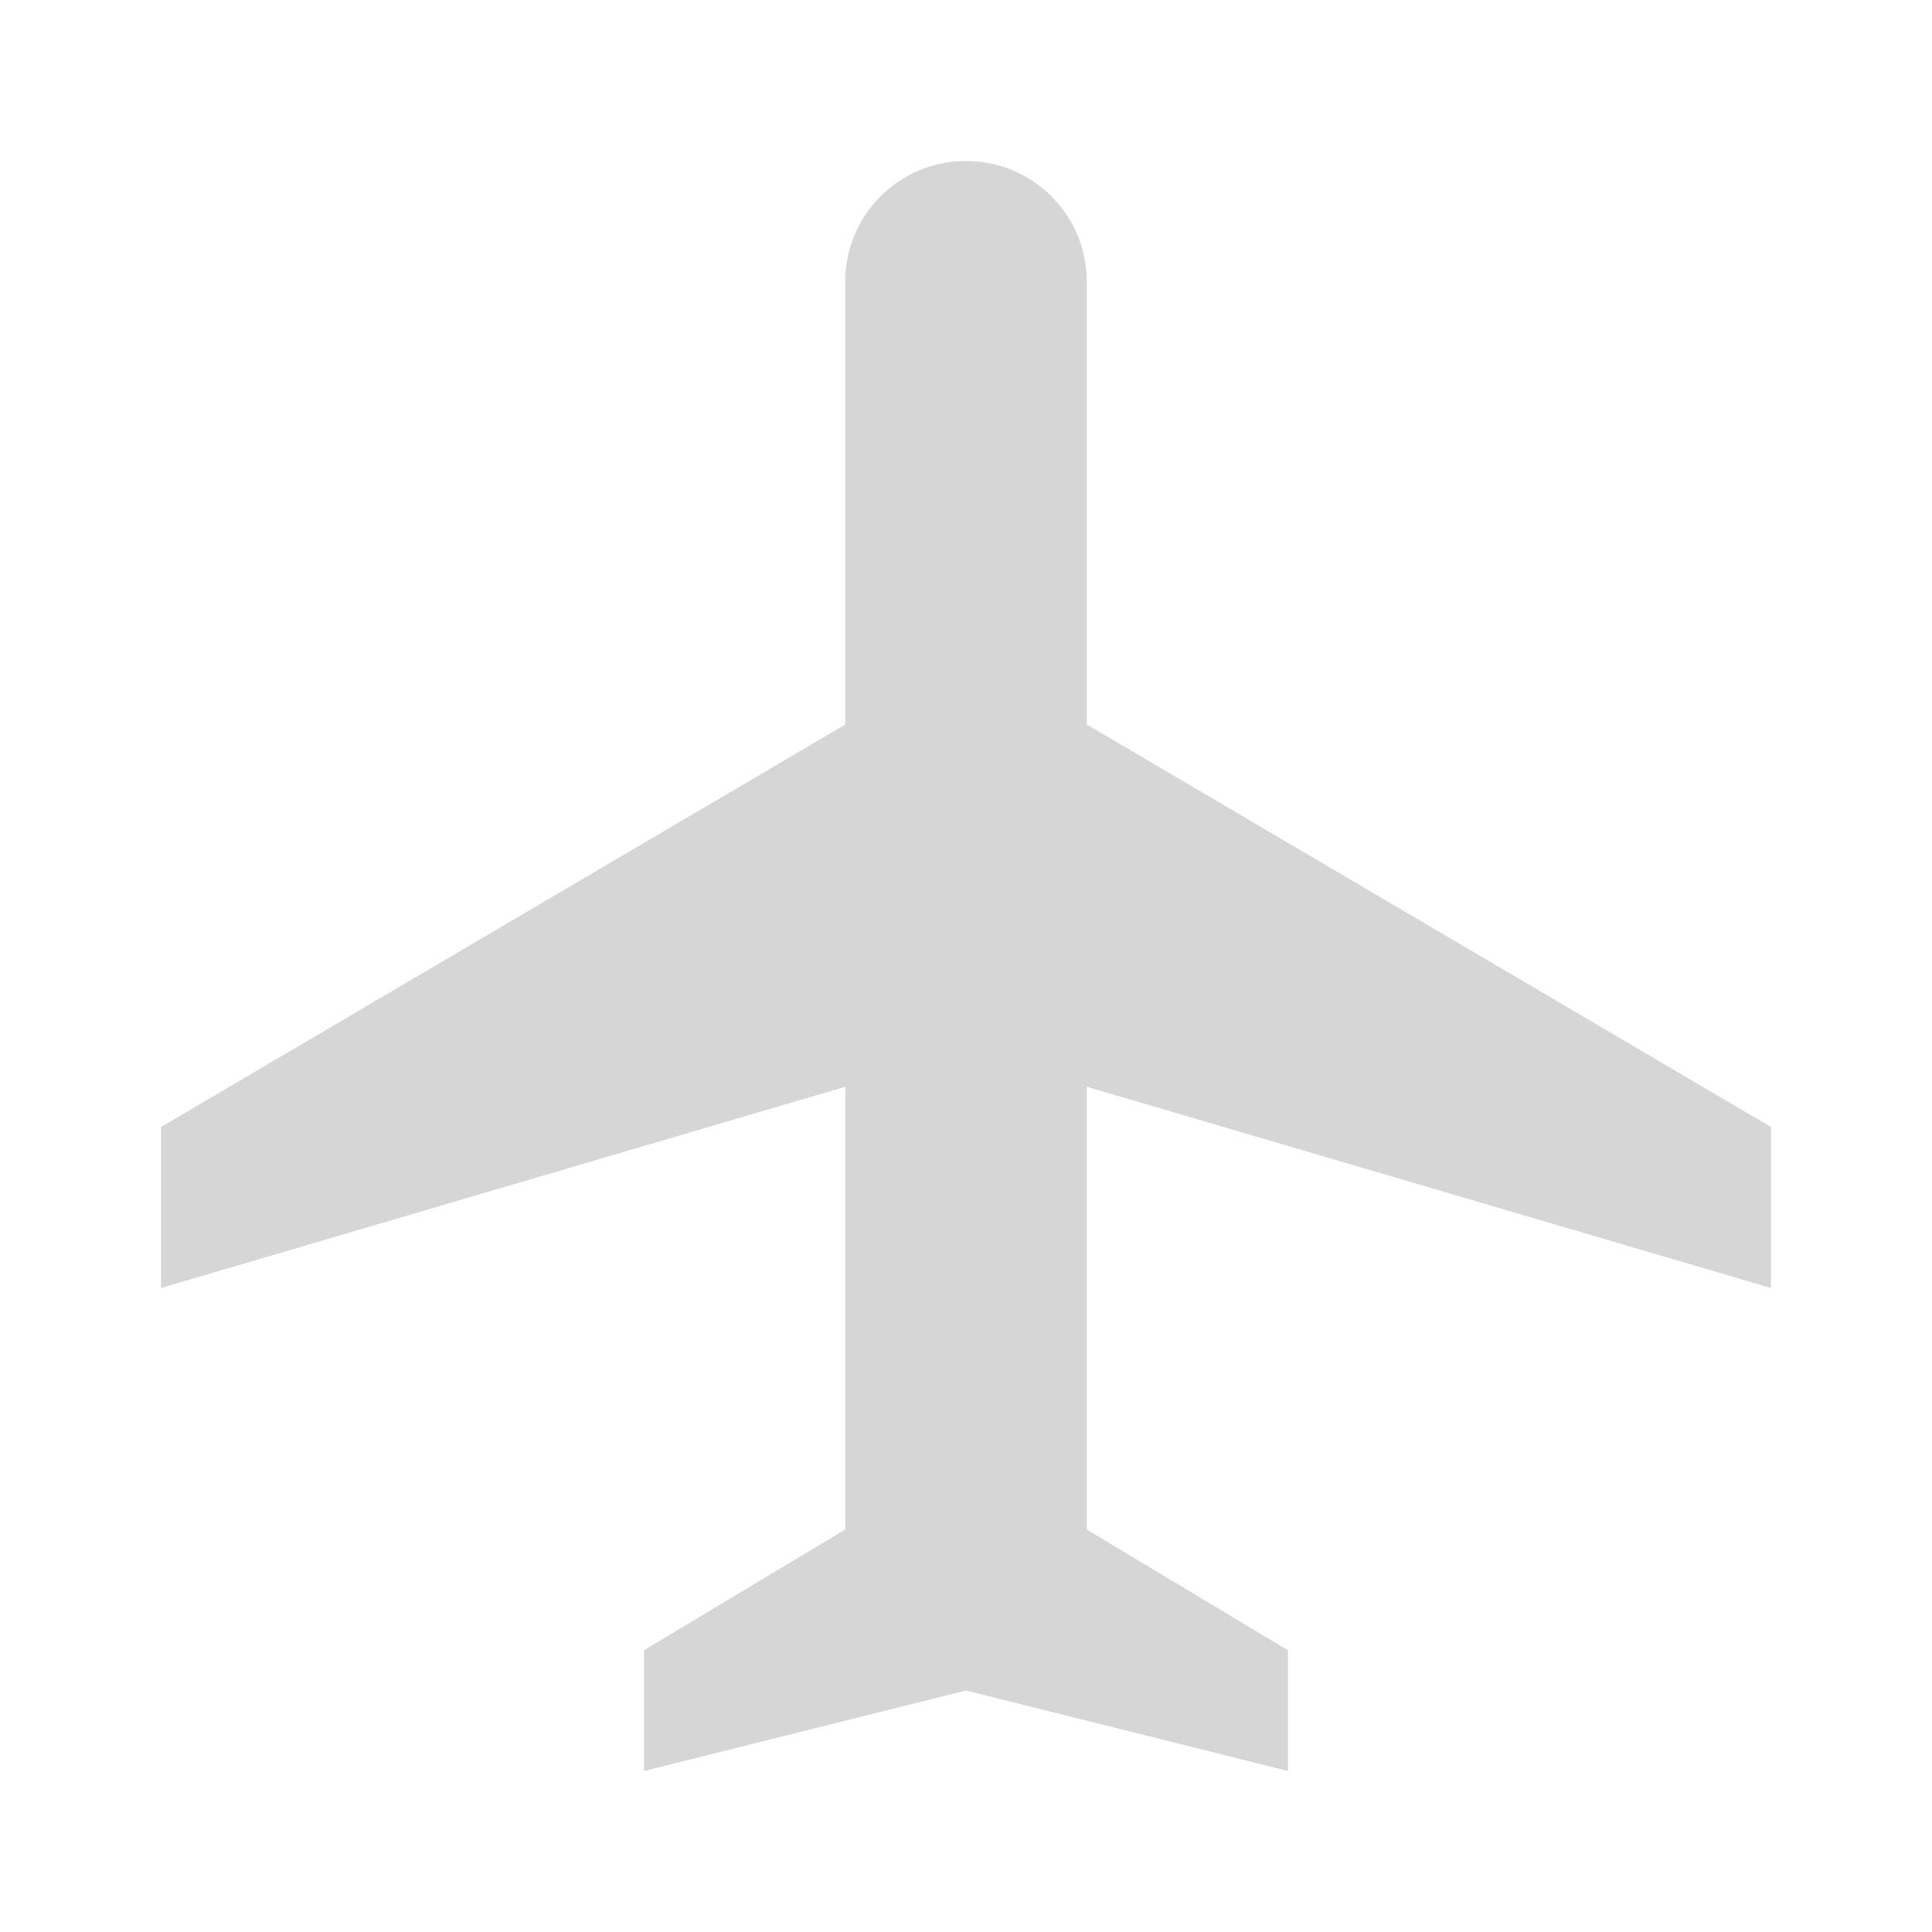
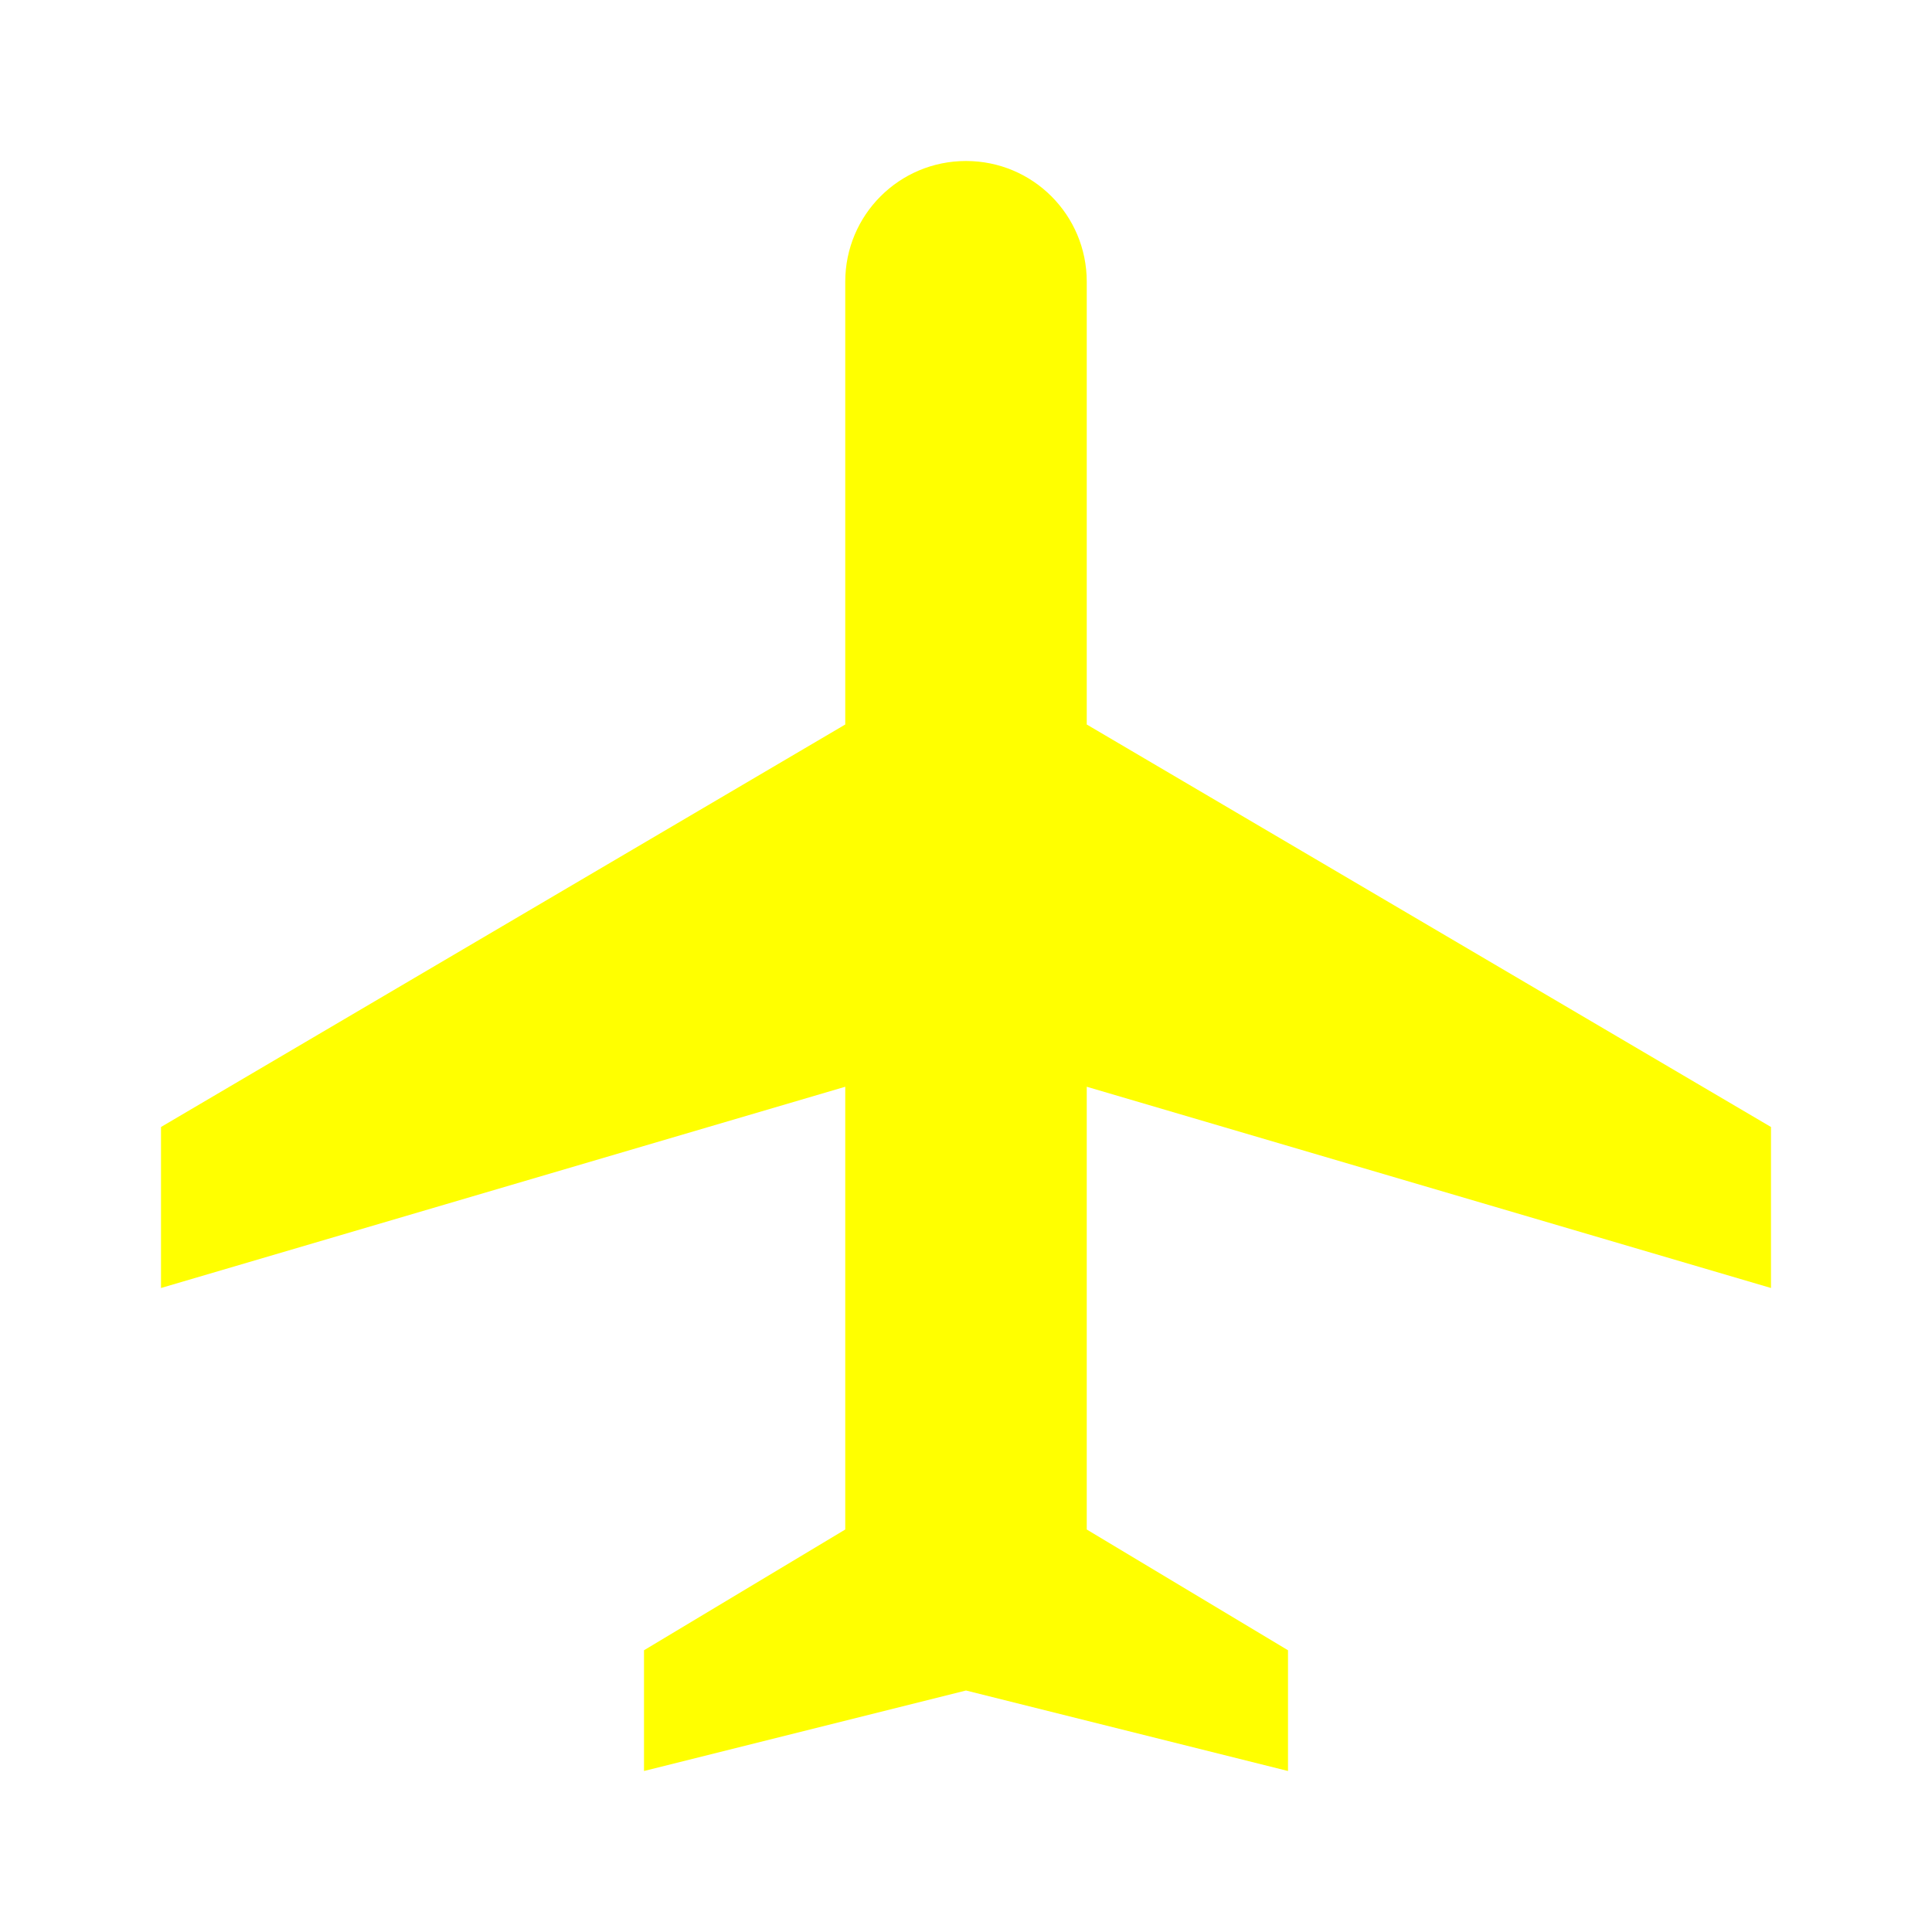
- <svg xmlns="http://www.w3.org/2000/svg" viewBox="0 0 24 24" fill="#cccc">
+ <svg xmlns="http://www.w3.org/2000/svg" viewBox="0 0 24 24" fill="#ffff00">
  <path d="M22,16v-2l-8.5-5V3.5C13.5,2.67,12.83,2,12,2s-1.5,0.67-1.5,1.5V9L2,14v2l8.5-2.5V19L8,20.5V22l4-1l4,1v-1.5L13.5,19 v-5.5L22,16z" />
</svg>
